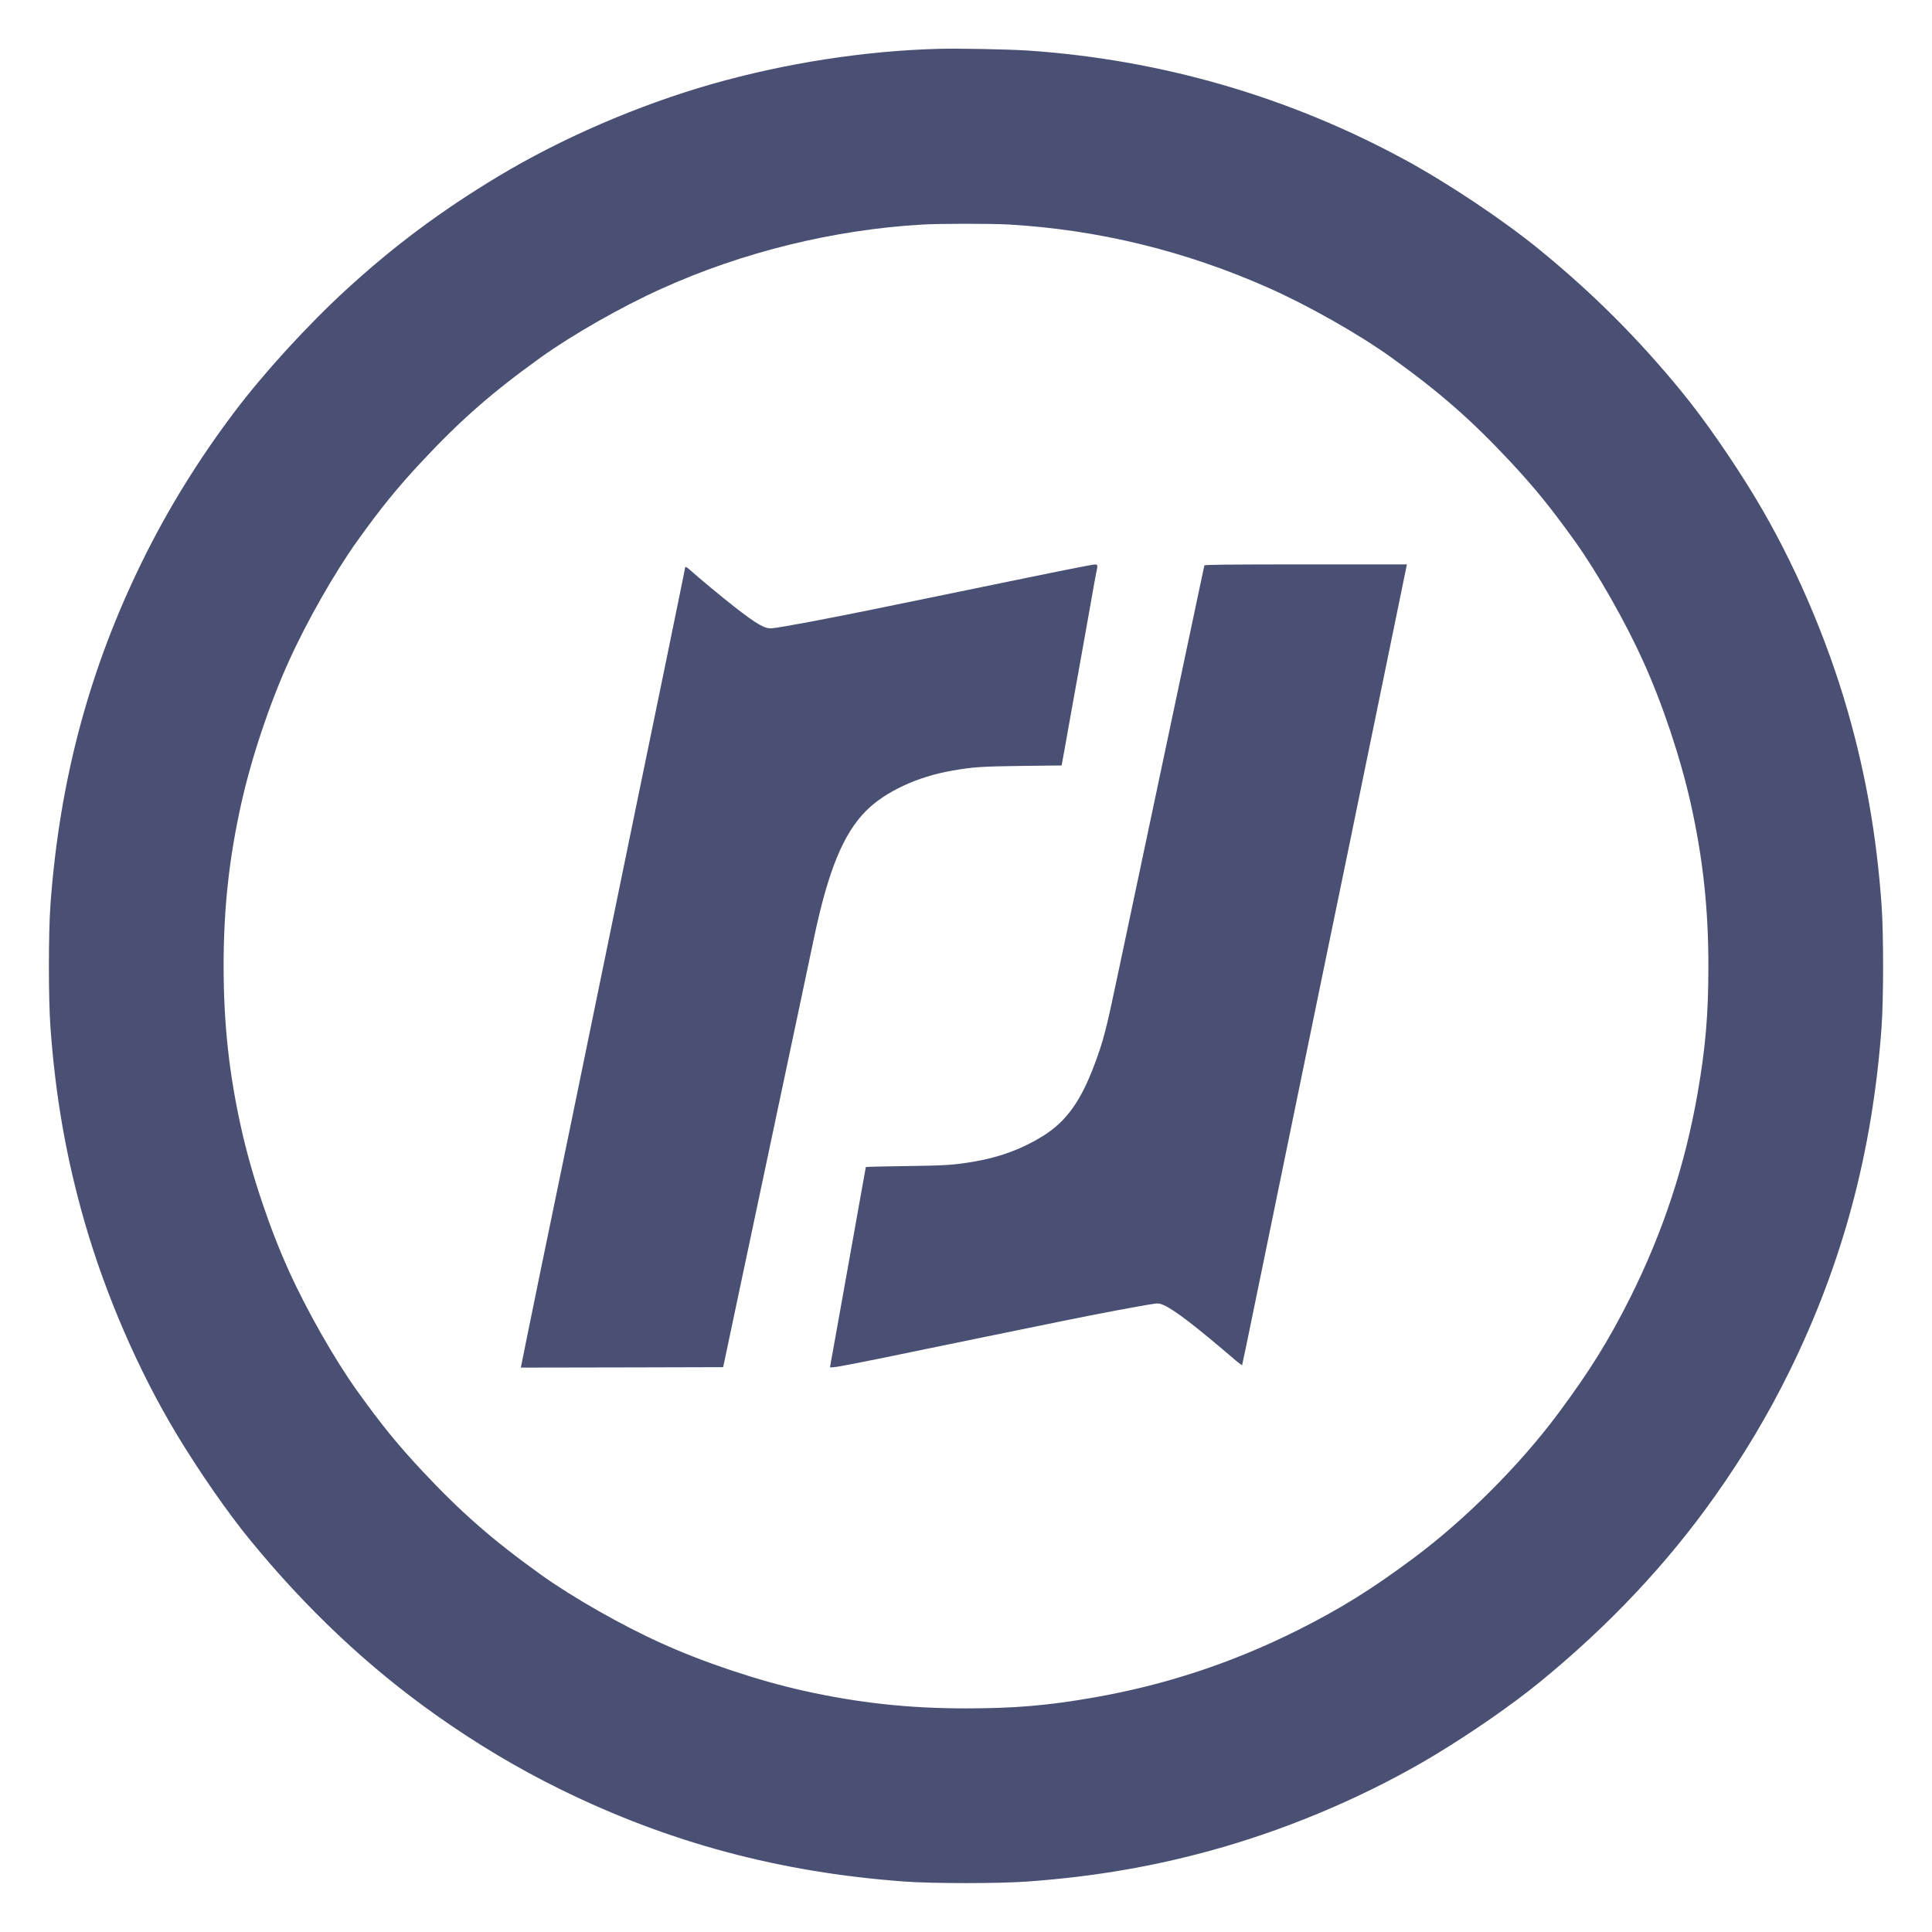
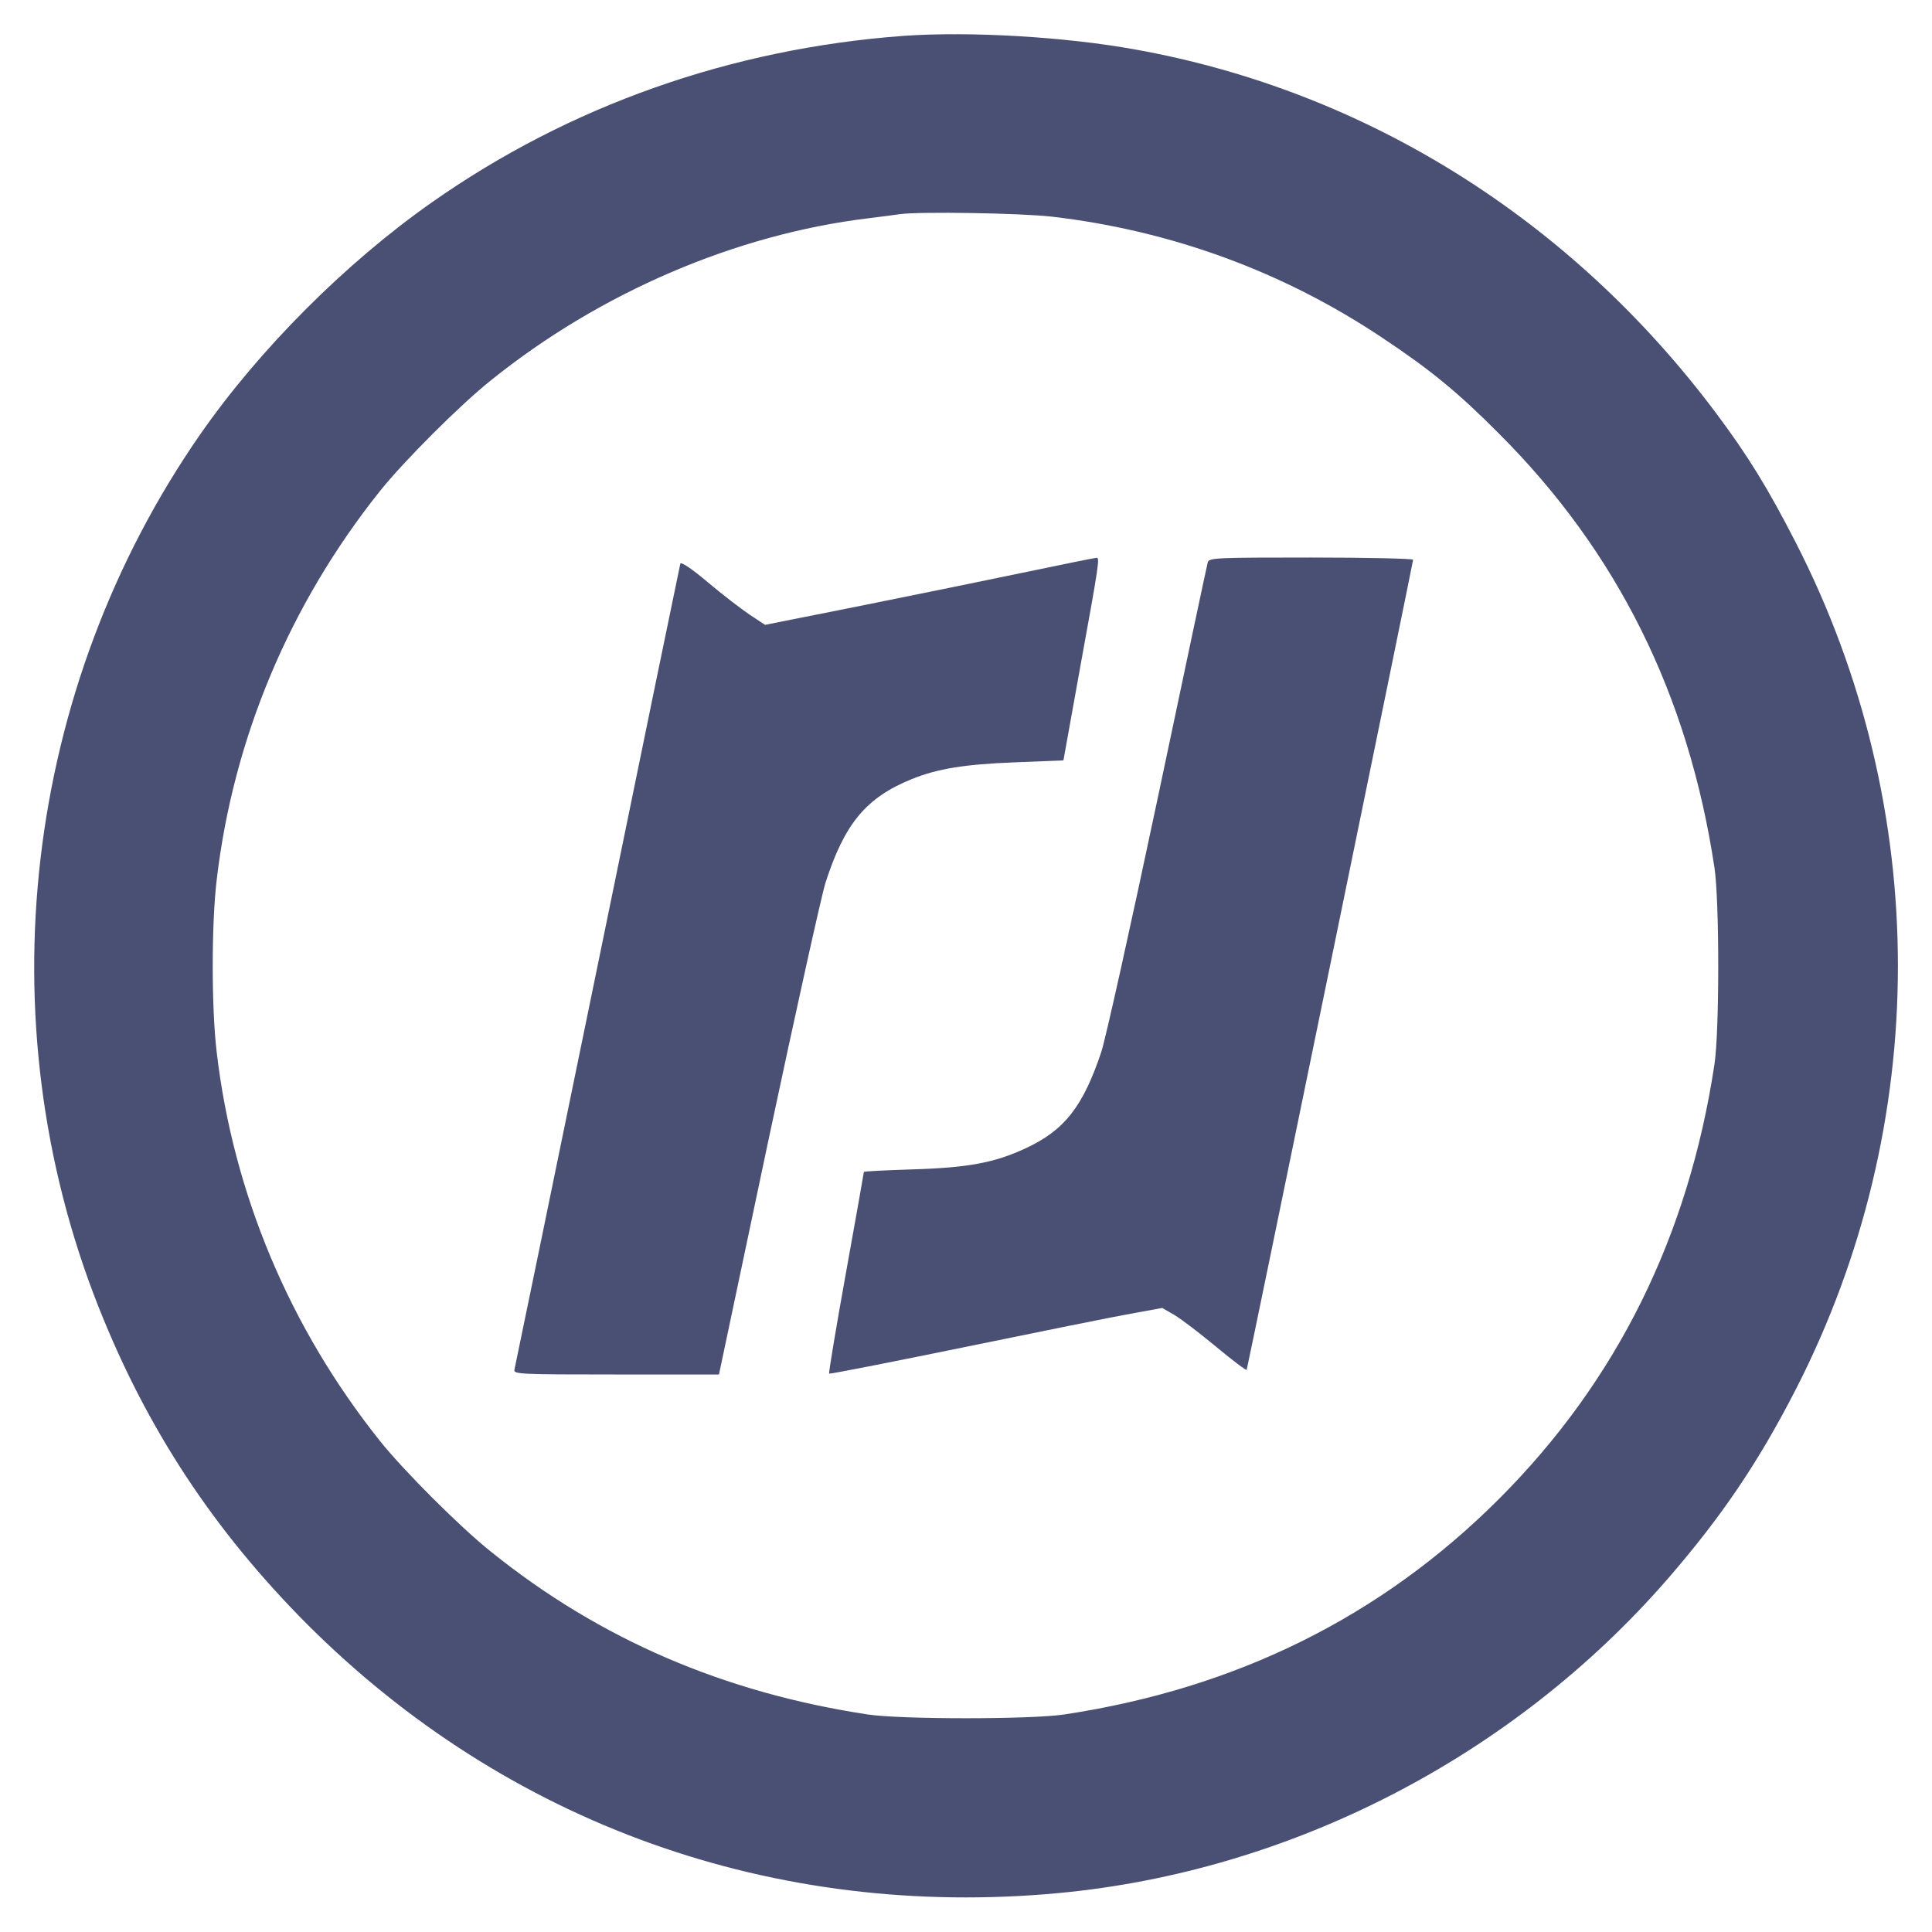
- <svg xmlns="http://www.w3.org/2000/svg" version="1.0" width="2160pt" height="2160pt" viewBox="0 0 2160 2160" preserveAspectRatio="xMidYMid meet">
-   <g transform="translate(0,2160) scale(0.1,-0.1)" fill="#4a5073" stroke="none">
-     <path d="M10495 21054 c-831 -22 -1720 -161 -2540 -395 -828 -237 -1682 -607 -2395 -1037 -630 -380 -1153 -770 -1681 -1253 -437 -400 -933 -942 -1265 -1384 -400 -531 -741 -1085 -1020 -1653 -596 -1211 -929 -2458 -1030 -3847 -23 -319 -23 -1051 0 -1370 56 -771 175 -1453 377 -2160 237 -828 607 -1682 1037 -2395 252 -417 562 -864 816 -1175 630 -771 1322 -1423 2077 -1957 454 -322 917 -598 1397 -834 1211 -596 2458 -929 3847 -1030 319 -23 1051 -23 1370 0 771 56 1453 175 2160 377 828 237 1682 607 2395 1037 417 252 864 562 1175 816 769 628 1424 1323 1957 2077 322 454 598 917 834 1397 596 1211 929 2458 1030 3847 23 319 23 1051 0 1370 -56 771 -175 1453 -377 2160 -237 828 -607 1682 -1037 2395 -252 417 -562 864 -816 1175 -489 598 -992 1101 -1591 1591 -406 332 -1024 745 -1510 1009 -1300 706 -2728 1119 -4215 1220 -216 14 -771 25 -995 19z m781 -1964 c1002 -58 1967 -293 2899 -705 443 -196 1014 -519 1375 -778 549 -394 900 -702 1339 -1172 271 -291 446 -506 718 -885 251 -351 561 -894 763 -1341 218 -480 420 -1086 534 -1599 135 -607 196 -1167 196 -1810 0 -541 -32 -916 -121 -1425 -141 -807 -387 -1550 -754 -2285 -238 -474 -455 -824 -806 -1295 -427 -574 -1040 -1187 -1614 -1614 -471 -351 -821 -568 -1295 -806 -735 -367 -1478 -613 -2285 -754 -509 -89 -884 -121 -1425 -121 -643 0 -1203 61 -1810 196 -513 114 -1119 316 -1599 534 -447 202 -990 512 -1341 763 -549 394 -900 702 -1339 1172 -271 291 -446 506 -718 885 -251 351 -561 894 -763 1341 -218 480 -420 1086 -534 1599 -135 607 -196 1167 -196 1810 0 643 61 1203 196 1810 114 513 316 1119 534 1599 202 447 512 990 763 1341 272 379 447 594 718 885 439 470 790 778 1339 1172 351 251 894 561 1341 763 902 409 1923 661 2914 719 198 12 771 12 971 1z" />
-     <path d="M12170 15278 c-106 -19 -498 -98 -910 -183 -228 -47 -534 -110 -680 -140 -146 -30 -519 -106 -830 -170 -514 -105 -986 -194 -1115 -209 -80 -10 -167 39 -432 246 -131 102 -414 338 -475 394 -41 38 -68 54 -68 40 0 -3 -31 -159 -70 -348 -88 -432 -177 -866 -466 -2265 -92 -449 -221 -1072 -314 -1528 -38 -187 -106 -515 -150 -730 -44 -214 -112 -543 -150 -730 -38 -187 -106 -515 -150 -730 -79 -381 -146 -704 -311 -1505 -44 -217 -114 -556 -154 -753 l-72 -357 1131 2 1131 3 37 175 c21 96 87 411 148 700 133 628 218 1029 305 1440 67 317 118 558 236 1115 38 182 103 488 144 680 41 193 106 500 144 682 160 761 329 1172 585 1429 215 214 574 382 966 449 231 40 324 46 772 52 l447 5 5 27 c3 14 40 217 81 451 42 234 103 571 135 750 32 179 80 444 105 589 25 144 52 294 60 333 24 110 28 106 -85 86z" />
-     <path d="M13465 15278 c-2 -7 -26 -121 -54 -253 -46 -219 -146 -692 -332 -1570 -74 -351 -173 -819 -294 -1390 -41 -192 -108 -510 -149 -705 -41 -195 -107 -503 -145 -685 -124 -591 -156 -713 -252 -970 -155 -417 -319 -644 -579 -806 -231 -143 -477 -235 -760 -284 -231 -40 -324 -46 -772 -52 -247 -3 -448 -8 -448 -11 0 -3 -20 -116 -45 -251 -60 -333 -153 -851 -230 -1286 -35 -198 -78 -434 -94 -525 -17 -91 -31 -169 -31 -174 0 -17 205 22 1035 194 215 44 532 110 705 145 173 35 547 112 830 170 450 92 913 179 1063 200 38 5 57 2 101 -18 124 -57 358 -237 806 -621 36 -30 66 -52 67 -48 4 12 81 382 143 687 33 160 98 477 145 705 47 228 117 568 155 755 38 187 106 516 150 730 44 215 109 532 145 705 35 173 103 502 150 730 47 228 119 577 160 775 41 198 113 547 160 775 47 228 117 568 155 755 38 187 106 516 150 730 77 373 161 784 270 1315 27 135 52 255 55 268 l5 22 -1130 0 c-896 0 -1131 -3 -1135 -12z" />
+ <svg xmlns="http://www.w3.org/2000/svg" viewBox="0 0 700 700" role="img" aria-label="Therr logo">
+   <g fill="#4a5073">
+     <path d="M327.3 13c-62.4 4.6-121 25.3-170.8 60.3-31.2 21.9-62.4 53.1-83.9 84-64 92.1-78.1 212.2-36.9 316.2 17.5 44.2 41.8 81.1 75.7 115.1 72.4 72.3 169.1 106.9 272.1 97.3 84.3-7.9 164.7-49.4 220.7-113.8 19.5-22.5 32.8-42.1 46.4-68.6 49.4-96.3 49.4-210.7 0-307-10-19.5-17.1-31.1-28.6-46.5C569.6 79.8 495.3 33.1 411.7 18c-25.7-4.7-60.5-6.7-84.4-5m53.8 65.5c43.2 5 84.1 20 119.9 44 17.3 11.5 27.4 19.8 42 34.5 43 42.9 68.8 94.9 78.2 157.5 1.8 12.2 1.8 58.8 0 71-9.4 62.4-35.4 114.9-78.1 157.6s-95.2 68.7-157.6 78.1c-12.2 1.8-58.8 1.8-71 0-52.1-7.9-97.1-27.2-136.5-58.9-11.1-8.8-31.8-29.5-40.4-40.3-32.7-41-53.1-89.6-59.1-140.9-1.9-16.1-1.9-46.1 0-62.2 6-51.3 26.4-99.9 59.1-140.9 8.6-10.8 29.3-31.5 40.4-40.3 39.4-31.7 88.6-52.8 136.5-58.6 5-.6 10.1-1.3 11.5-1.5 7.2-1 43.8-.4 55.1.9" />
+     <path d="M373 207c-12.9 2.7-39.8 8.2-59.7 12.2l-36.1 7.2-5.6-3.7c-3.1-2.1-9.9-7.3-15.1-11.7-5.8-4.9-9.7-7.5-10-6.8-.2.7-13.7 66.3-30 145.8s-29.9 145.3-30.1 146.2c-.5 1.7 1.7 1.8 36.8 1.8h37.3l17.9-84.8c9.9-46.6 19.2-88.6 20.7-93.4 6.9-21.4 14.7-30.8 31.2-37.5 9.4-3.8 19.2-5.4 37.6-6.1l17.4-.7 6.3-35c6.6-36.2 6.9-38.5 5.7-38.4-.5 0-11.4 2.2-24.3 4.9" />
+     <path d="M437.6 203.7c-.3 1-8.4 39.4-18.1 85.3s-18.9 87.4-20.5 92.2c-6.6 19.7-13.3 28.3-27.3 34.8-11.3 5.3-21 7.1-41.4 7.7-9.5.3-17.3.7-17.3.9s-2.9 16.7-6.5 36.6-6.3 36.3-6.1 36.5 22.2-4.1 49-9.6 53.9-11 60.2-12.1l11.5-2.1 4.5 2.6c2.5 1.5 9.3 6.7 15.2 11.6s10.8 8.6 10.9 8.2c.5-1.6 60.3-292.7 60.3-293.5 0-.4-16.6-.8-36.9-.8-34.3 0-37 .1-37.5 1.7" />
  </g>
</svg>
